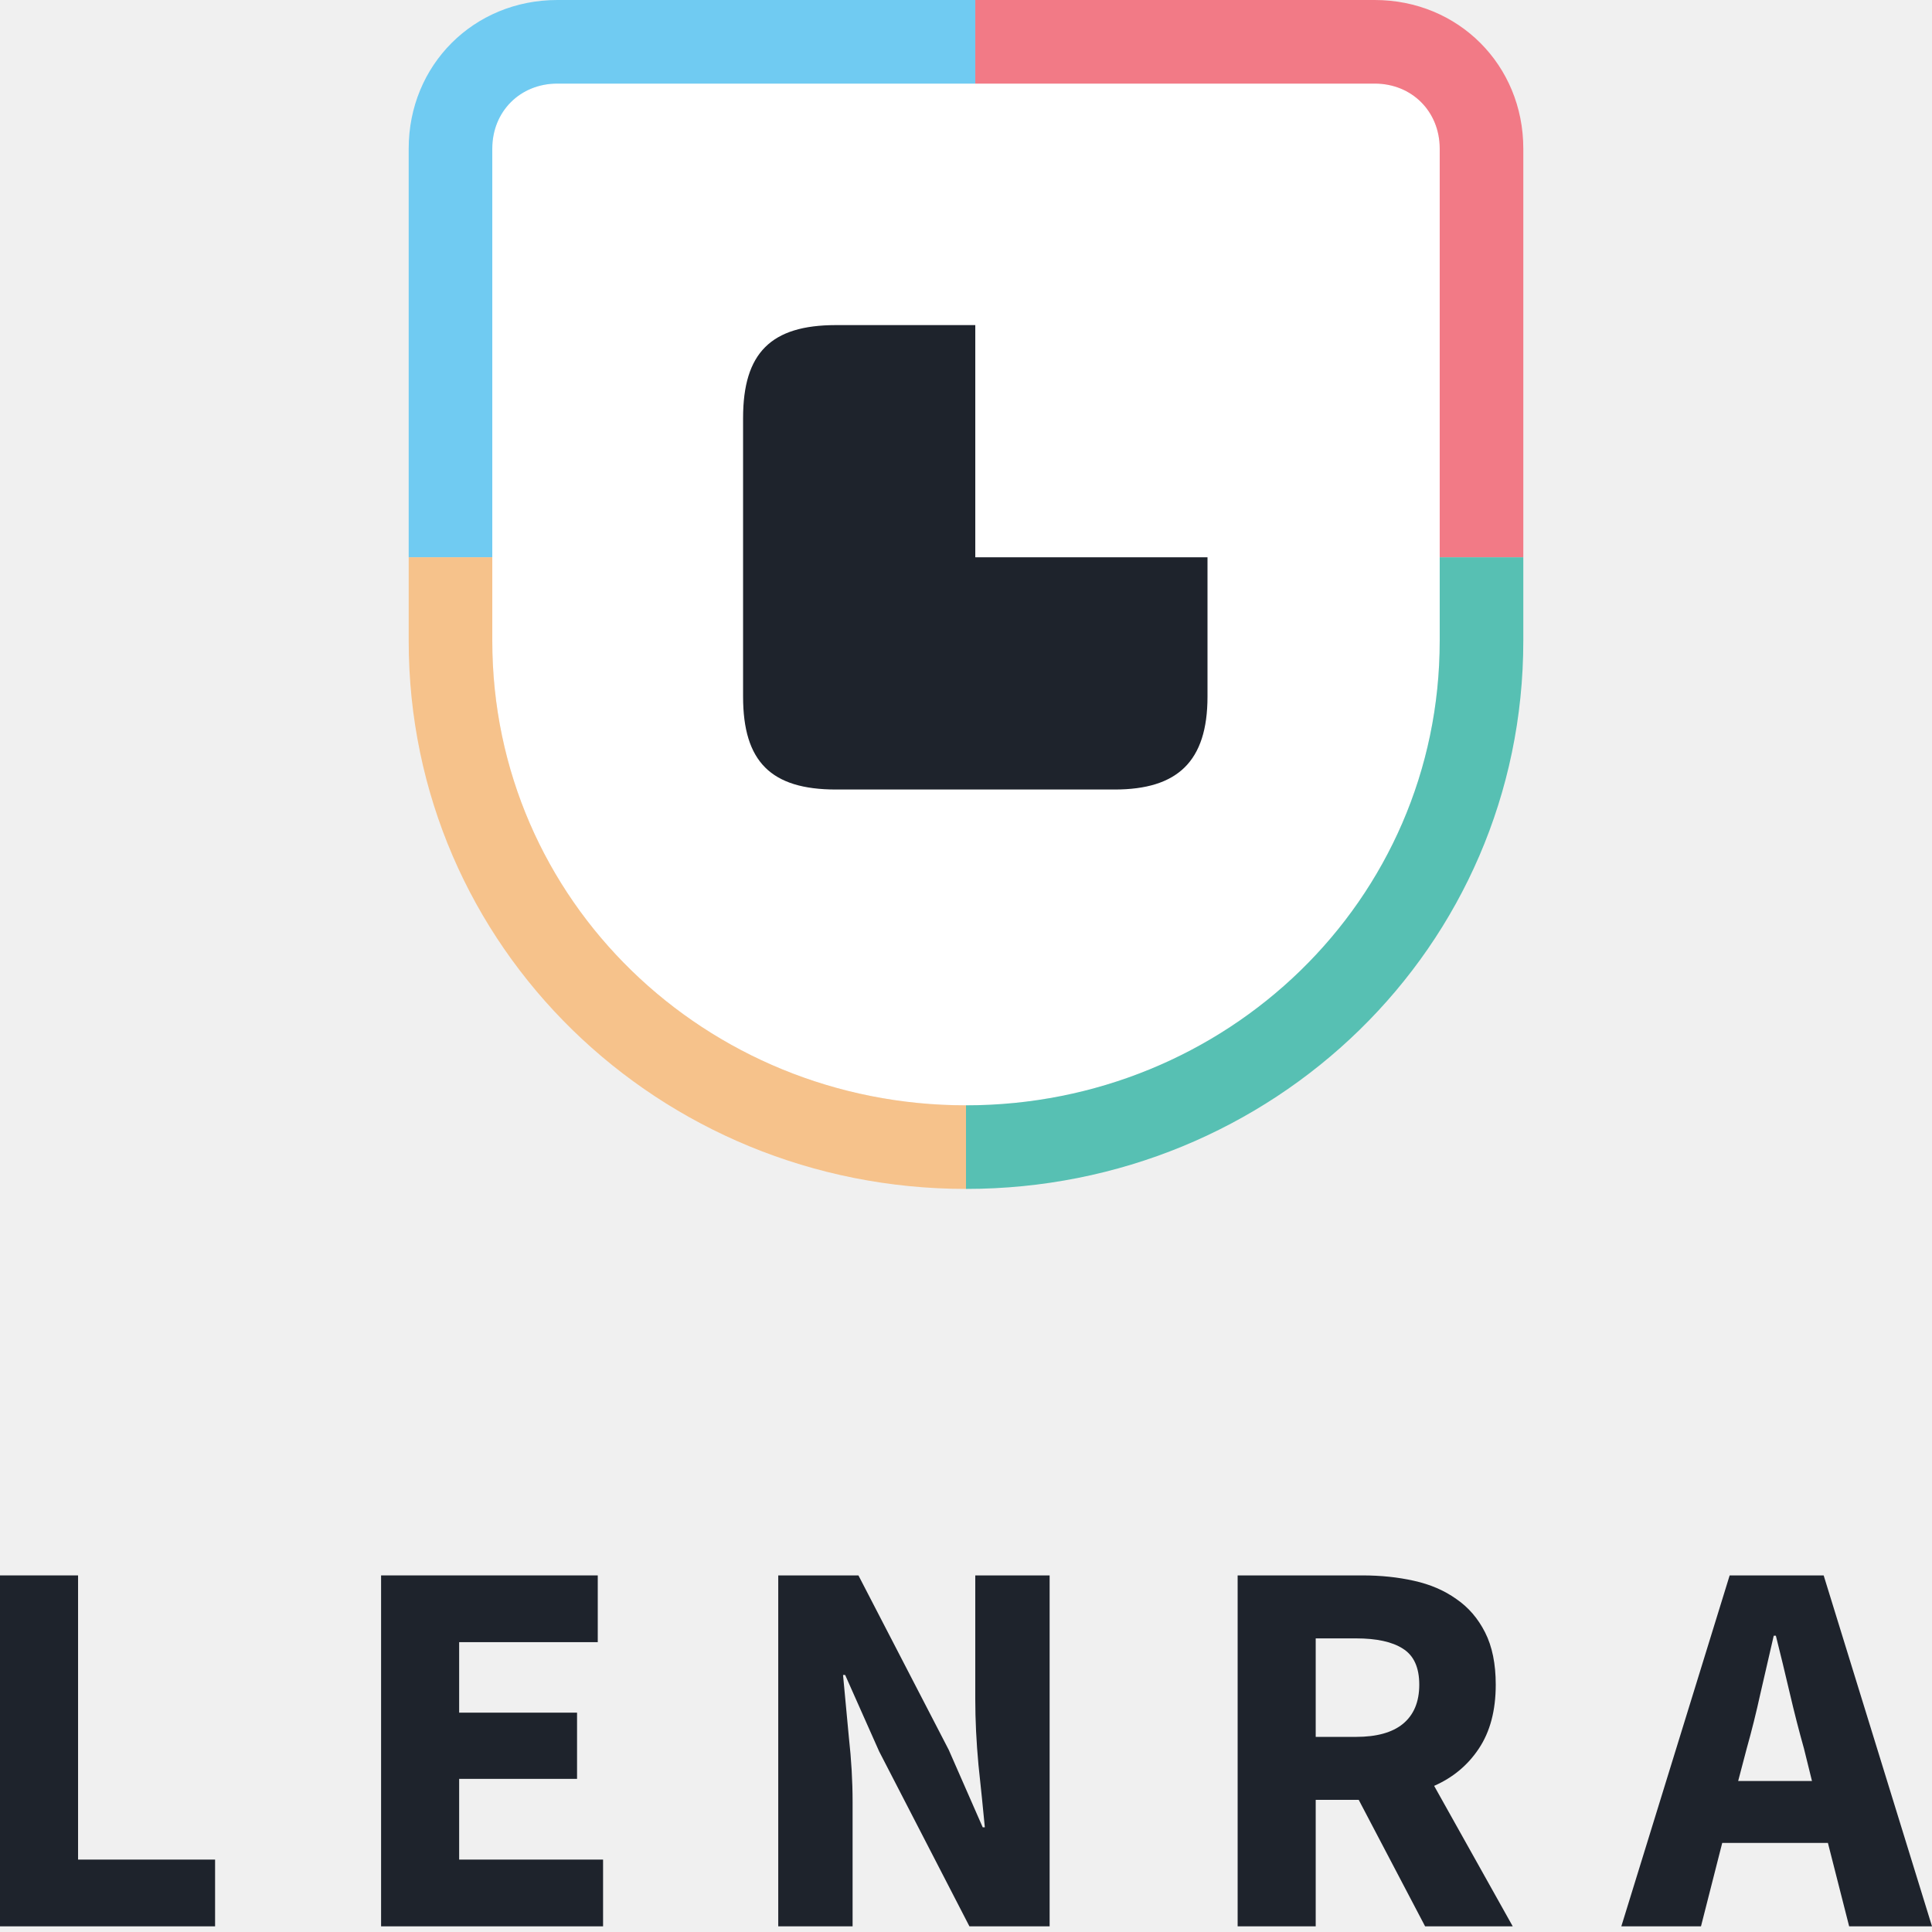
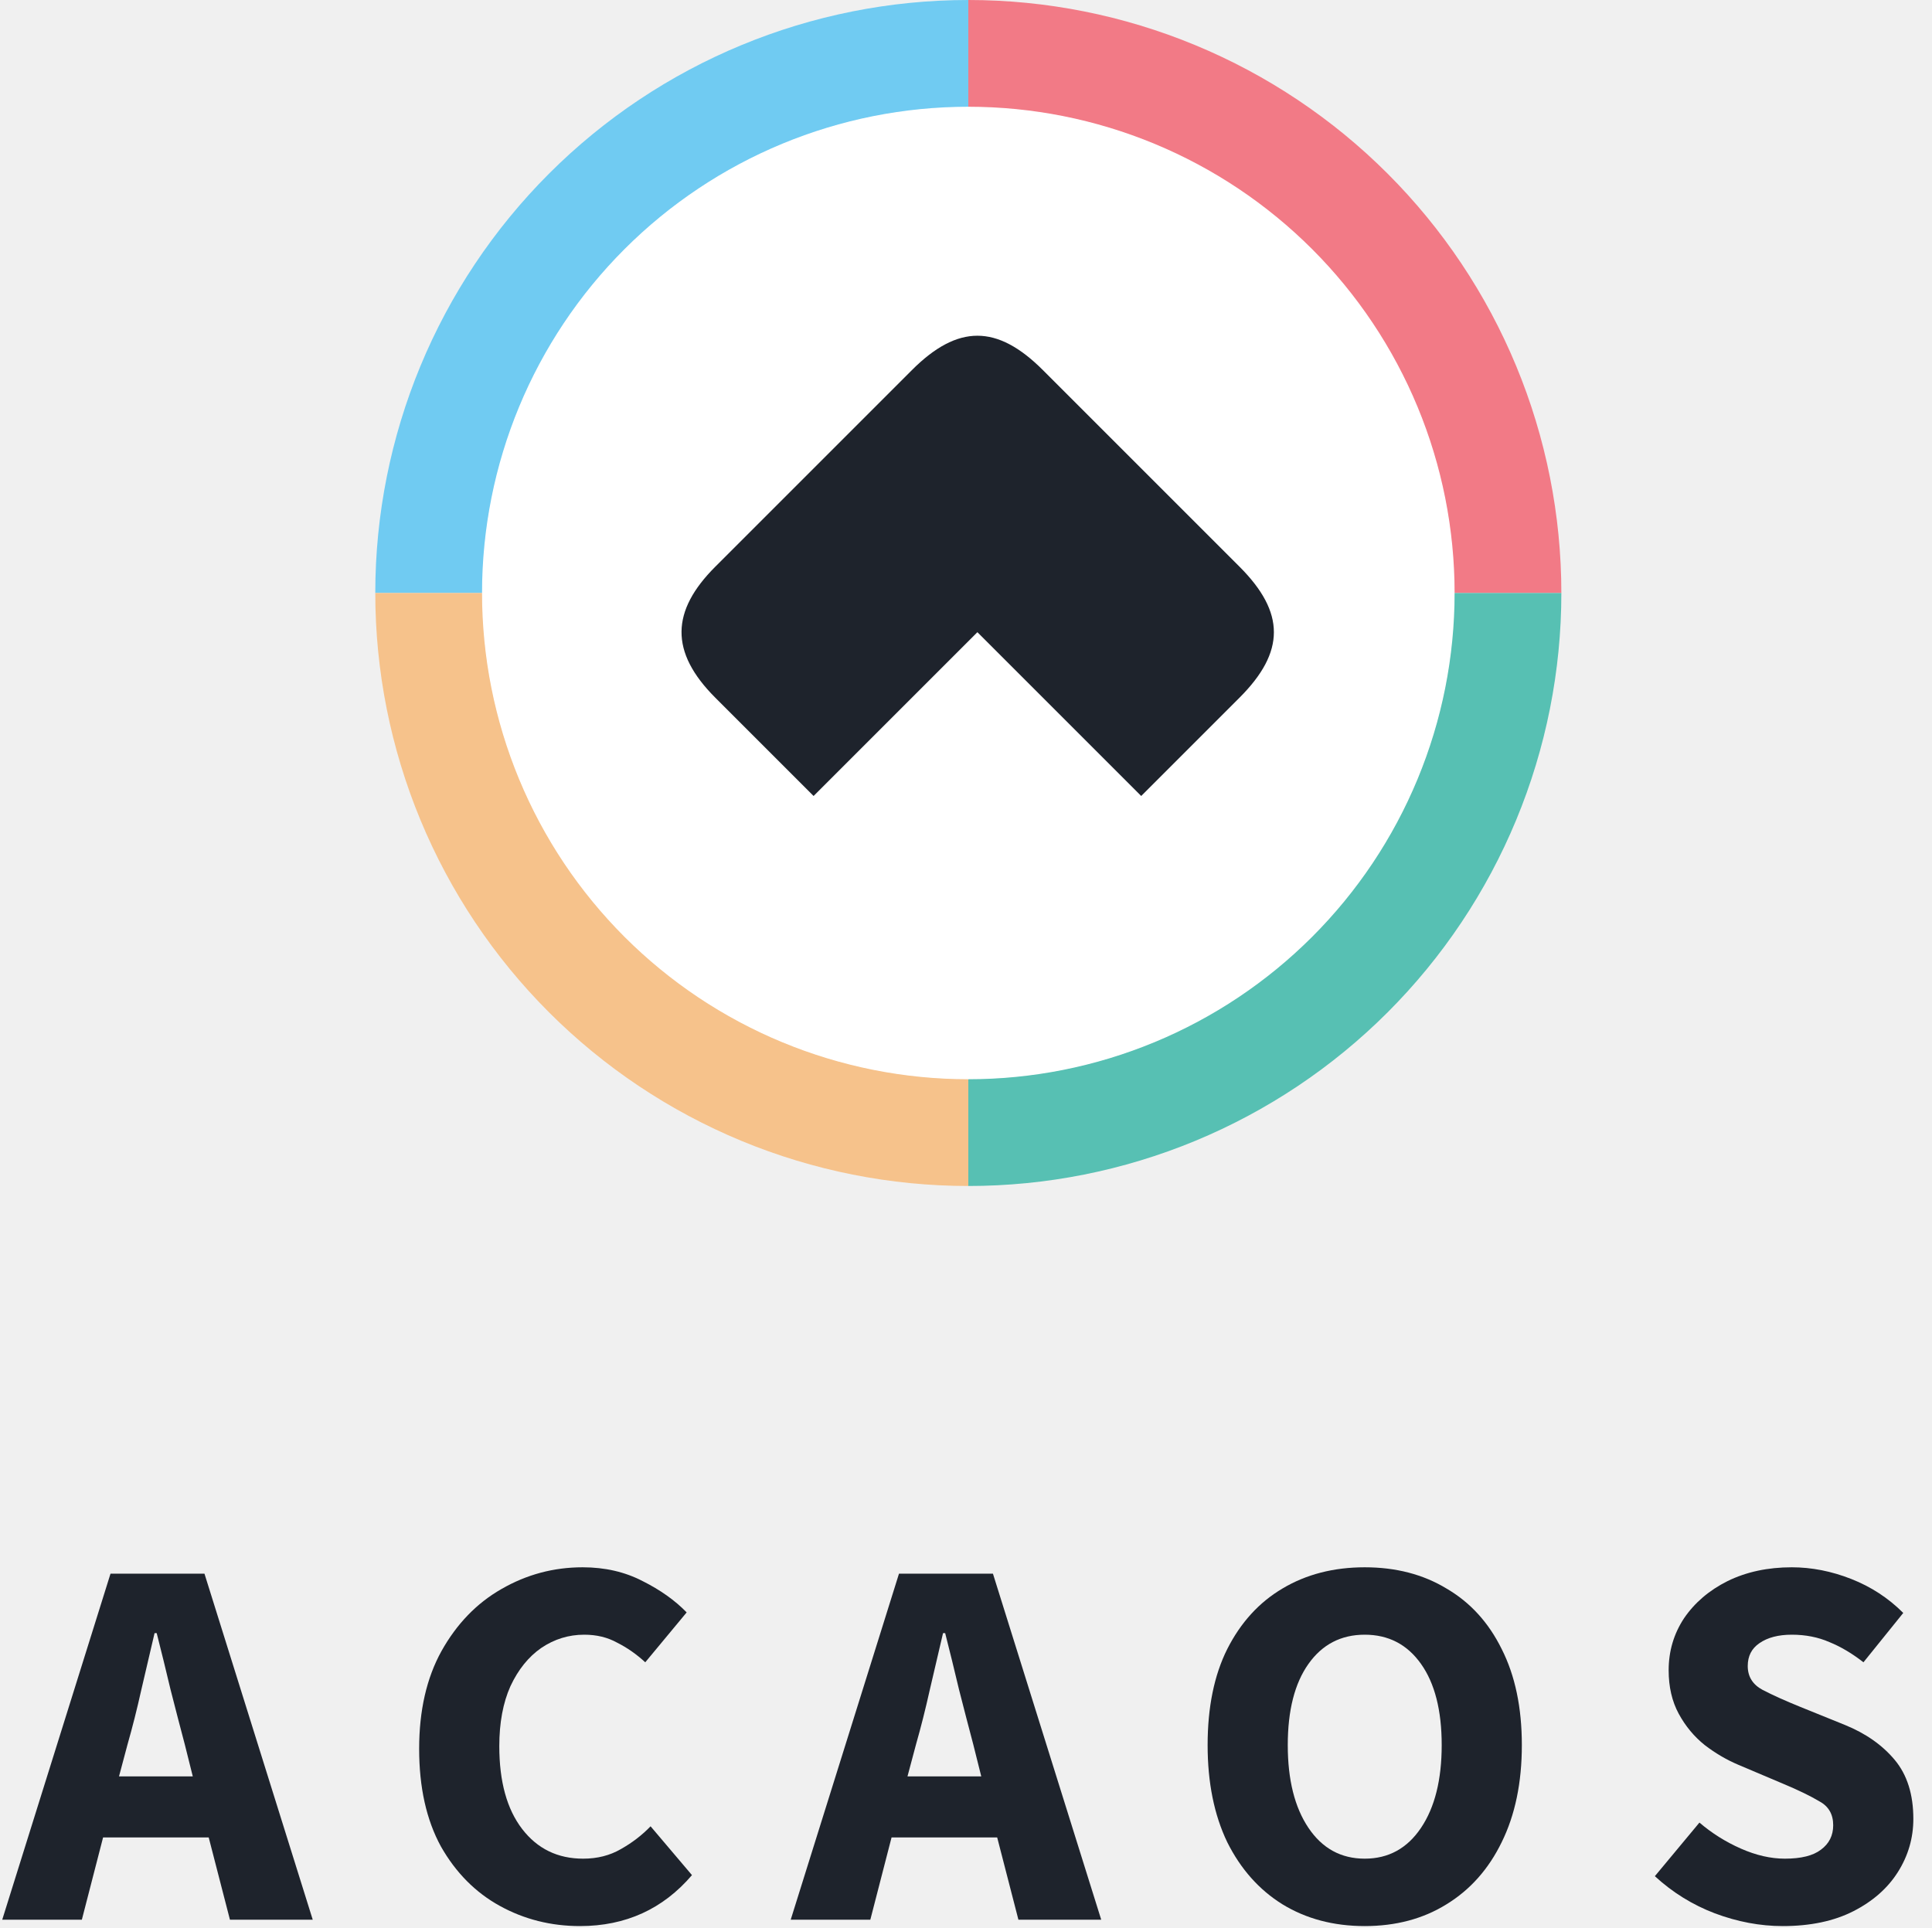
- <svg xmlns="http://www.w3.org/2000/svg" width="832" height="832" viewBox="0 0 832 832" fill="none">
-   <path fill-rule="evenodd" clip-rule="evenodd" d="M240 36C224 36 212 48 212 64V276C212 388 304 476 416 476C528 476 620 388 620 276V64C620 48 608 36 592 36H240Z" fill="white" />
-   <path d="M176 64C176 28 204 0 240 0H420V36H240C224 36 212 48 212 64V240H176V64Z" fill="#70CBF2" />
-   <path d="M592 0C628 0 656 28 656 64V240H620V64C620 48 608 36 592 36H420V0H592Z" fill="#F27A86" />
-   <path d="M416 512C284 512 176 408 176 276V240H212V276C212 388 304 476 416 476V512Z" fill="#F6C28B" />
-   <path d="M656 276C656 408 548 512 416 512V476C528 476 620 388 620 276V240L656 240V276Z" fill="#57C0B3" />
-   <path fill-rule="evenodd" clip-rule="evenodd" d="M420 140H360C332 140 320 152 320 180V300C320 328 332 340 360 340H480C507 340 520 328 520 300V240H420V140Z" fill="#1E232C" />
-   <path d="M0 829.562V678.438H33.619V800.821H92.624V829.562H0Z" fill="#1E232C" />
-   <path d="M164.111 829.562V678.438H257.421V707.179H197.73V737.543H248.502V766.053H197.73V800.821H259.708V829.562H164.111Z" fill="#1E232C" />
-   <path d="M335.145 829.562V678.438H369.679L408.558 753.536L423.195 786.914H424.11C423.348 778.878 422.433 769.916 421.366 760.027C420.451 750.137 419.993 740.711 419.993 731.749V678.438H452.012V829.562H417.478L378.598 754.232L363.962 721.318H363.047C363.809 729.662 364.648 738.625 365.563 748.205C366.63 757.786 367.163 767.057 367.163 776.02V829.562H335.145Z" fill="#1E232C" />
-   <path d="M532.981 829.562V678.438H586.725C594.654 678.438 602.048 679.21 608.909 680.755C615.923 682.301 622.022 684.928 627.205 688.636C632.389 692.19 636.506 696.981 639.555 703.007C642.605 709.033 644.129 716.528 644.129 725.49C644.129 736.616 641.69 745.81 636.811 753.073C632.084 760.181 625.681 765.512 617.6 769.066L651.448 829.562H613.712L585.124 775.093H566.6V829.562H532.981ZM566.6 747.974H583.981C592.824 747.974 599.533 746.119 604.107 742.411C608.833 738.548 611.196 732.907 611.196 725.49C611.196 718.073 608.833 712.897 604.107 709.961C599.533 707.025 592.824 705.557 583.981 705.557H566.6V747.974Z" fill="#1E232C" />
-   <path d="M752.183 753.073L748.524 766.98H780.314L776.883 753.073C774.748 745.501 772.69 737.466 770.708 728.967C768.726 720.468 766.744 712.278 764.762 704.398H763.847C762.018 712.433 760.112 720.7 758.13 729.199C756.3 737.543 754.318 745.501 752.183 753.073ZM698.21 829.562L744.865 678.438H785.345L832 829.562H796.323L787.175 793.636H741.663L732.515 829.562H698.21Z" fill="#1E232C" />
+ <svg xmlns="http://www.w3.org/2000/svg" width="834" height="832" viewBox="0 0 834 832" fill="none">
+   <ellipse cx="418" cy="256" rx="210" ry="210" fill="white" />
+   <path d="M674 256C674 222.382 667.379 189.092 654.513 158.033C641.648 126.974 622.791 98.752 599.02 74.981C575.248 51.209 547.027 32.352 515.967 19.487C484.908 6.622 451.619 -1.46951e-06 418 0L418 46.08C445.567 46.08 472.864 51.51 498.333 62.059C523.802 72.609 546.943 88.071 566.436 107.564C585.929 127.057 601.392 150.198 611.941 175.667C622.491 201.136 627.92 228.433 627.92 256H674Z" fill="#F27A86" />
+   <path d="M418 0C350.105 -8.09645e-07 284.99 26.971 236.981 74.981C188.971 122.99 162 188.105 162 256L208.08 256C208.08 200.326 230.197 146.932 269.564 107.564C308.932 68.197 362.326 46.08 418 46.08L418 0Z" fill="#70CBF2" />
+   <path d="M162 256C162 289.618 168.622 322.908 181.487 353.967C194.352 385.026 213.209 413.248 236.981 437.019C260.753 460.791 288.974 479.648 320.033 492.513C351.092 505.378 384.382 512 418 512L418 465.92C390.433 465.92 363.136 460.49 337.667 449.941C312.199 439.391 289.057 423.929 269.564 404.436C250.071 384.943 234.609 361.802 224.059 336.333C213.51 310.864 208.08 283.567 208.08 256L162 256Z" fill="#F6C28B" />
+   <path d="M418 512C451.619 512 484.908 505.378 515.967 492.513C547.027 479.648 575.248 460.791 599.02 437.019C622.791 413.248 641.648 385.026 654.513 353.967C667.379 322.908 674 289.618 674 256H627.92C627.92 283.567 622.491 310.864 611.941 336.333C601.392 361.802 585.929 384.943 566.436 404.436C546.943 423.929 523.802 439.391 498.333 449.941C472.864 460.49 445.567 465.92 418 465.92L418 512Z" fill="#57C0B3" />
+   <path fill-rule="evenodd" clip-rule="evenodd" d="M492.632 343.632L535.058 301.206C554.857 281.407 554.857 264.436 535.059 244.637L450.206 159.784C430.407 139.985 413.436 139.985 393.637 159.784L308.784 244.637C289.692 263.729 288.985 281.407 308.784 301.206L351.211 343.632L421.921 272.921L492.632 343.632Z" fill="#1E232C" />
+   <path d="M55.038 753.139L51.372 766.886H83.221L79.784 753.139C77.798 745.654 75.736 737.711 73.597 729.31C71.612 720.909 69.626 712.813 67.64 705.023H66.724C64.891 712.966 62.981 721.138 60.995 729.539C59.163 737.787 57.177 745.654 55.038 753.139ZM0.965 828.75L47.706 679.361H88.261L135.003 828.75H99.259L90.094 793.236H44.498L35.334 828.75H0.965Z" fill="#1E232C" />
+   <path d="M250.362 831.499C237.836 831.499 226.304 828.597 215.764 822.793C205.224 816.988 196.747 808.434 190.331 797.131C184.068 785.674 180.937 771.622 180.937 754.972C180.937 738.475 184.145 724.422 190.56 712.813C197.129 701.051 205.759 692.115 216.451 686.005C227.297 679.742 238.982 676.611 251.508 676.611C261.131 676.611 269.761 678.597 277.399 682.568C285.036 686.387 291.375 690.893 296.416 696.087L278.544 717.624C274.726 714.111 270.678 711.285 266.401 709.147C262.276 706.856 257.541 705.71 252.195 705.71C245.474 705.71 239.288 707.619 233.636 711.438C228.137 715.257 223.707 720.756 220.347 727.935C217.139 735.114 215.535 743.745 215.535 753.826C215.535 769.101 218.819 781.016 225.387 789.57C231.956 798.124 240.739 802.401 251.737 802.401C257.847 802.401 263.269 801.026 268.005 798.276C272.893 795.527 277.17 792.243 280.836 788.424L298.707 809.503C286.182 824.167 270.067 831.499 250.362 831.499Z" fill="#1E232C" />
+   <path d="M395.405 753.139L391.739 766.886H423.588L420.151 753.139C418.165 745.654 416.103 737.711 413.964 729.31C411.979 720.909 409.993 712.813 408.007 705.023H407.091C405.258 712.966 403.348 721.138 401.362 729.539C399.529 737.787 397.544 745.654 395.405 753.139ZM341.332 828.75L388.073 679.361H428.628L475.37 828.75H439.626L430.461 793.236H384.865L375.7 828.75H341.332Z" fill="#1E232C" />
+   <path d="M589.125 831.499C575.683 831.499 563.845 828.368 553.611 822.105C543.529 815.843 535.586 806.907 529.782 795.298C524.13 783.536 521.304 769.559 521.304 753.368C521.304 737.024 524.13 723.2 529.782 711.896C535.586 700.44 543.529 691.733 553.611 685.776C563.845 679.666 575.683 676.611 589.125 676.611C602.567 676.611 614.329 679.666 624.41 685.776C634.645 691.733 642.588 700.44 648.239 711.896C654.044 723.353 656.946 737.176 656.946 753.368C656.946 769.559 654.044 783.536 648.239 795.298C642.588 806.907 634.645 815.843 624.41 822.105C614.329 828.368 602.567 831.499 589.125 831.499ZM589.125 802.401C599.359 802.401 607.455 797.971 613.412 789.111C619.37 780.252 622.348 768.337 622.348 753.368C622.348 738.398 619.37 726.713 613.412 718.312C607.455 709.911 599.359 705.71 589.125 705.71C578.891 705.71 570.795 709.911 564.838 718.312C558.881 726.713 555.902 738.398 555.902 753.368C555.902 768.337 558.881 780.252 564.838 789.111C570.795 797.971 578.891 802.401 589.125 802.401Z" fill="#1E232C" />
+   <path d="M769.582 831.499C759.806 831.499 750.03 829.666 740.254 826C730.631 822.334 722.001 816.988 714.363 809.962L733.61 786.82C738.956 791.403 744.913 795.145 751.482 798.047C758.05 800.949 764.389 802.401 770.499 802.401C777.525 802.401 782.719 801.102 786.079 798.505C789.593 795.909 791.349 792.395 791.349 787.966C791.349 783.23 789.364 779.794 785.392 777.655C781.573 775.364 776.38 772.844 769.812 770.094L750.336 761.846C745.295 759.707 740.484 756.881 735.901 753.368C731.319 749.702 727.576 745.196 724.674 739.85C721.772 734.503 720.321 728.241 720.321 721.061C720.321 712.813 722.535 705.328 726.965 698.607C731.548 691.886 737.81 686.54 745.753 682.568C753.849 678.597 763.091 676.611 773.478 676.611C782.032 676.611 790.586 678.291 799.14 681.652C807.694 685.012 815.178 689.9 821.594 696.316L804.409 717.624C799.521 713.806 794.633 710.903 789.745 708.918C784.857 706.779 779.435 705.71 773.478 705.71C767.673 705.71 763.014 706.932 759.501 709.376C756.14 711.667 754.46 714.951 754.46 719.228C754.46 723.811 756.599 727.248 760.876 729.539C765.305 731.83 770.728 734.274 777.144 736.871L796.39 744.661C805.402 748.327 812.582 753.368 817.928 759.783C823.274 766.199 825.947 774.677 825.947 785.216C825.947 793.465 823.732 801.102 819.303 808.129C814.873 815.155 808.457 820.807 800.056 825.084C791.655 829.361 781.497 831.499 769.582 831.499Z" fill="#1E232C" />
</svg>
